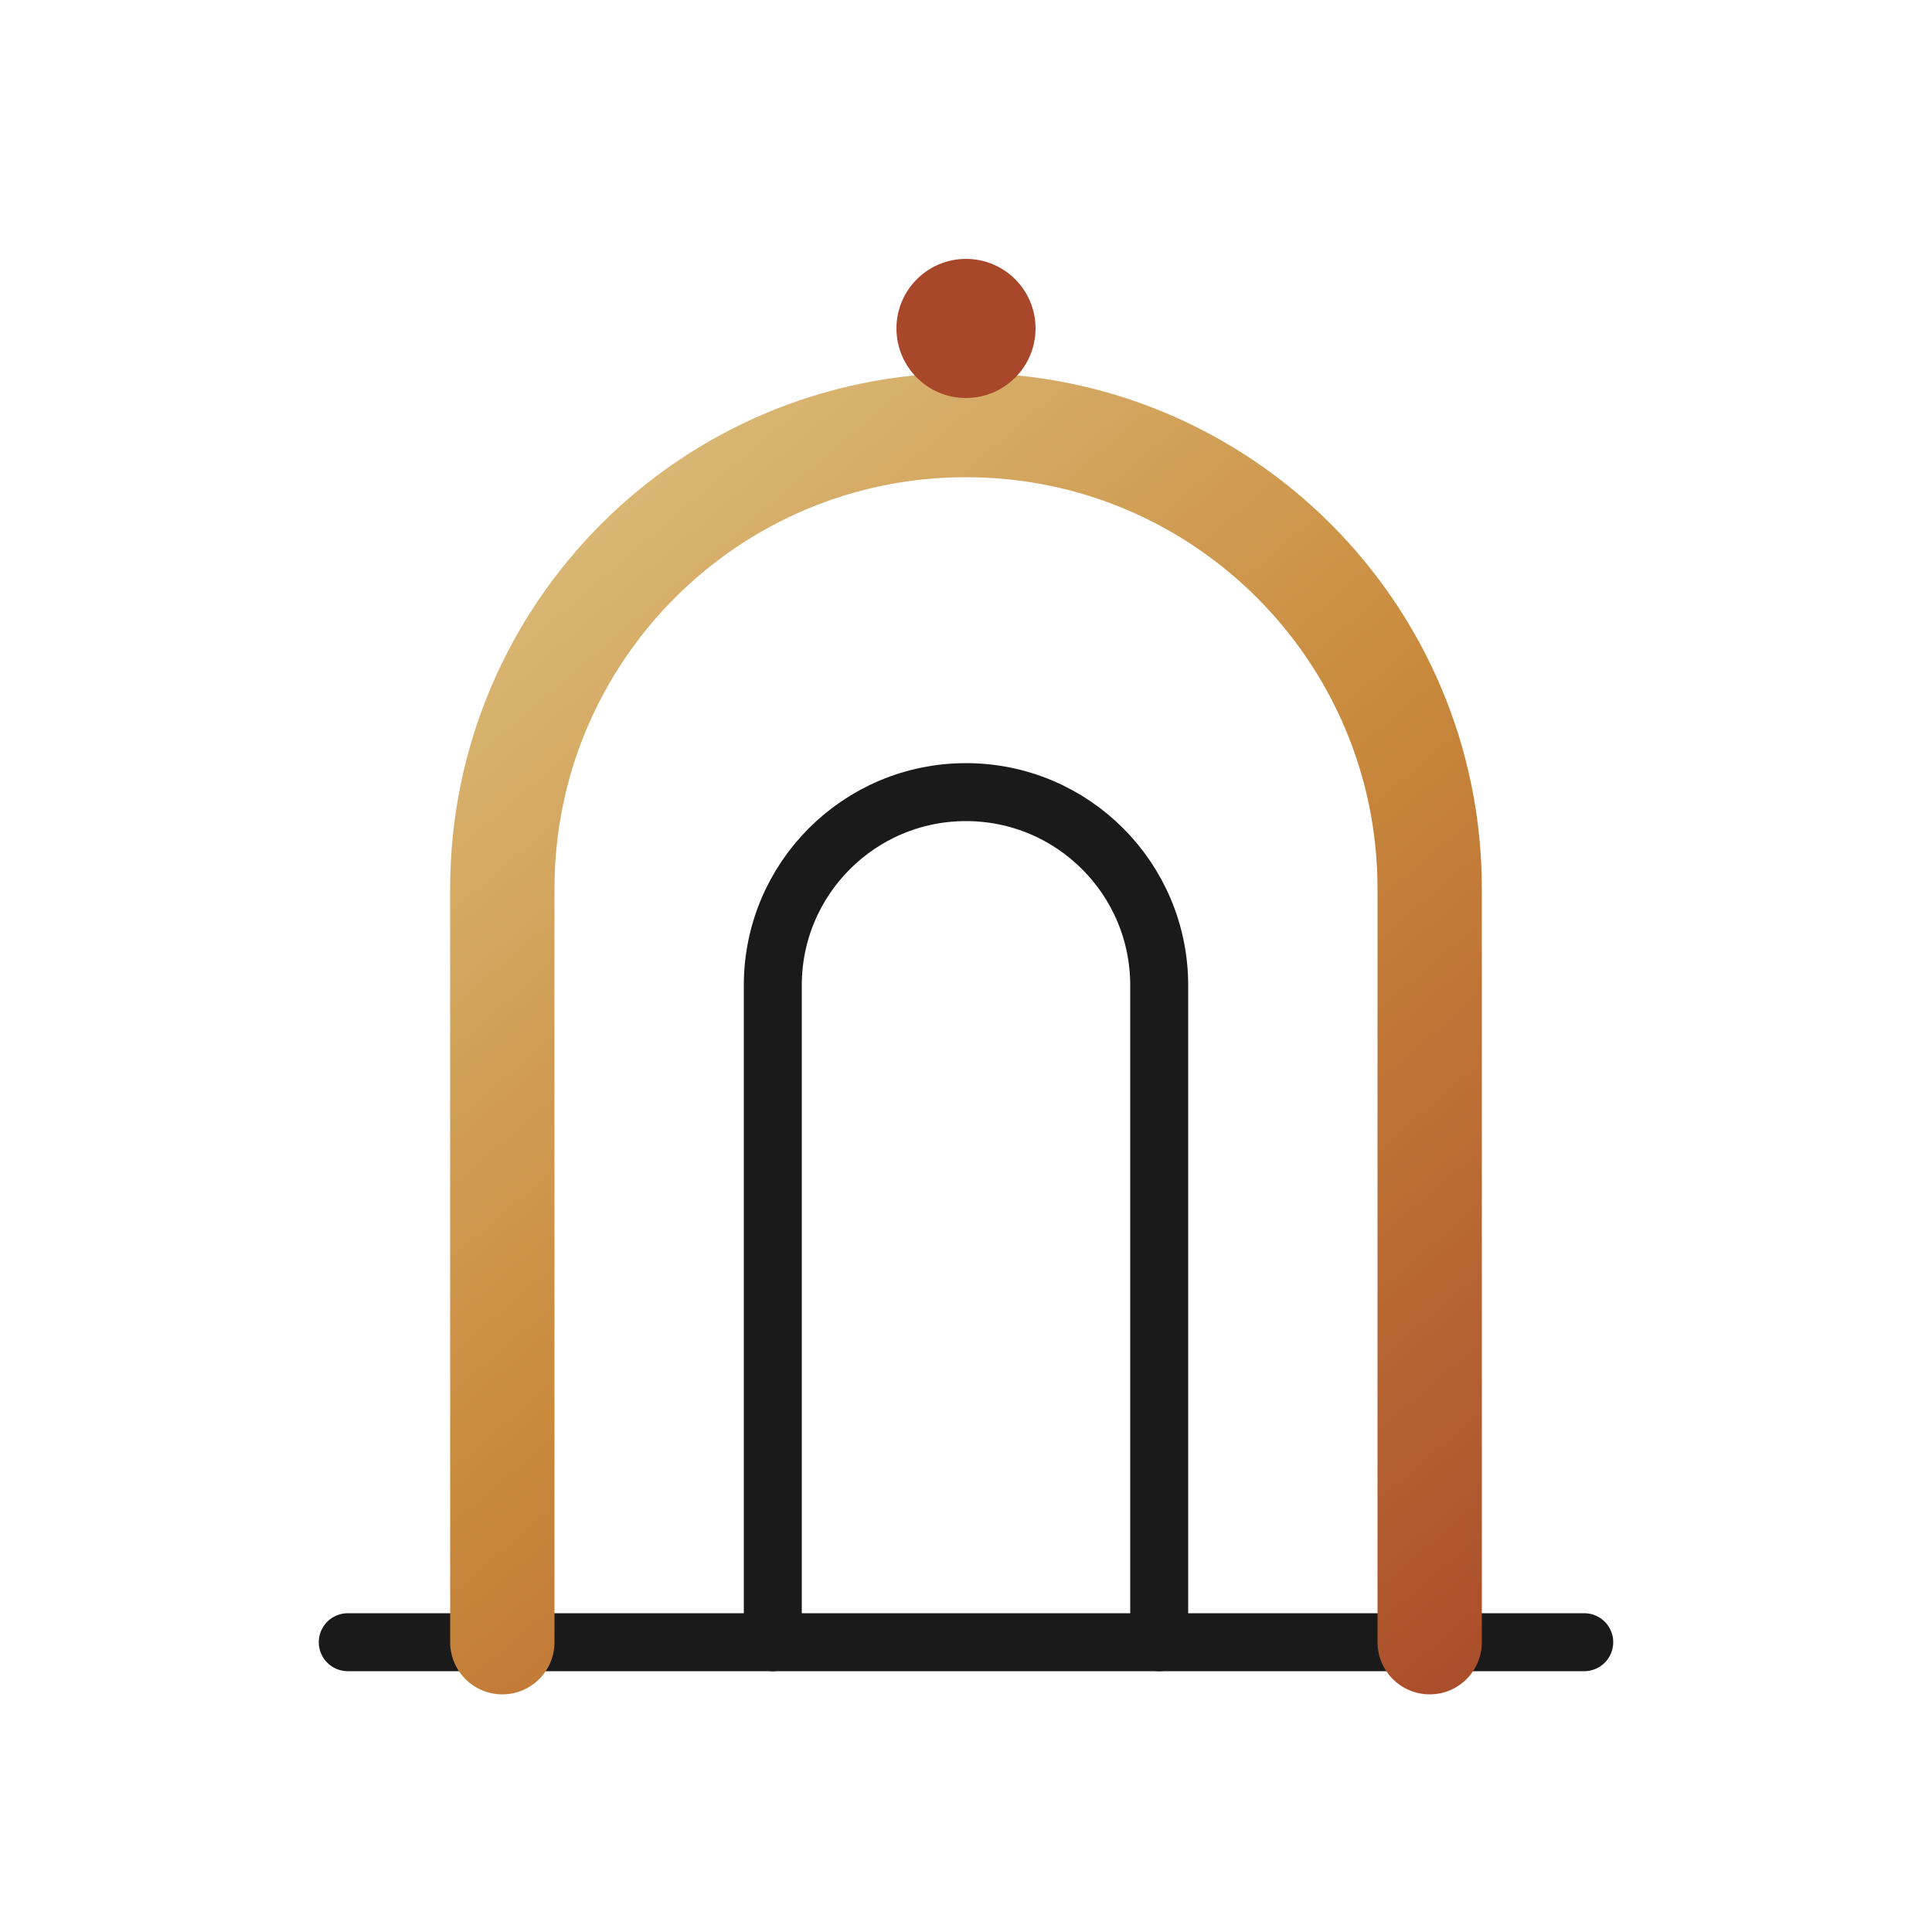
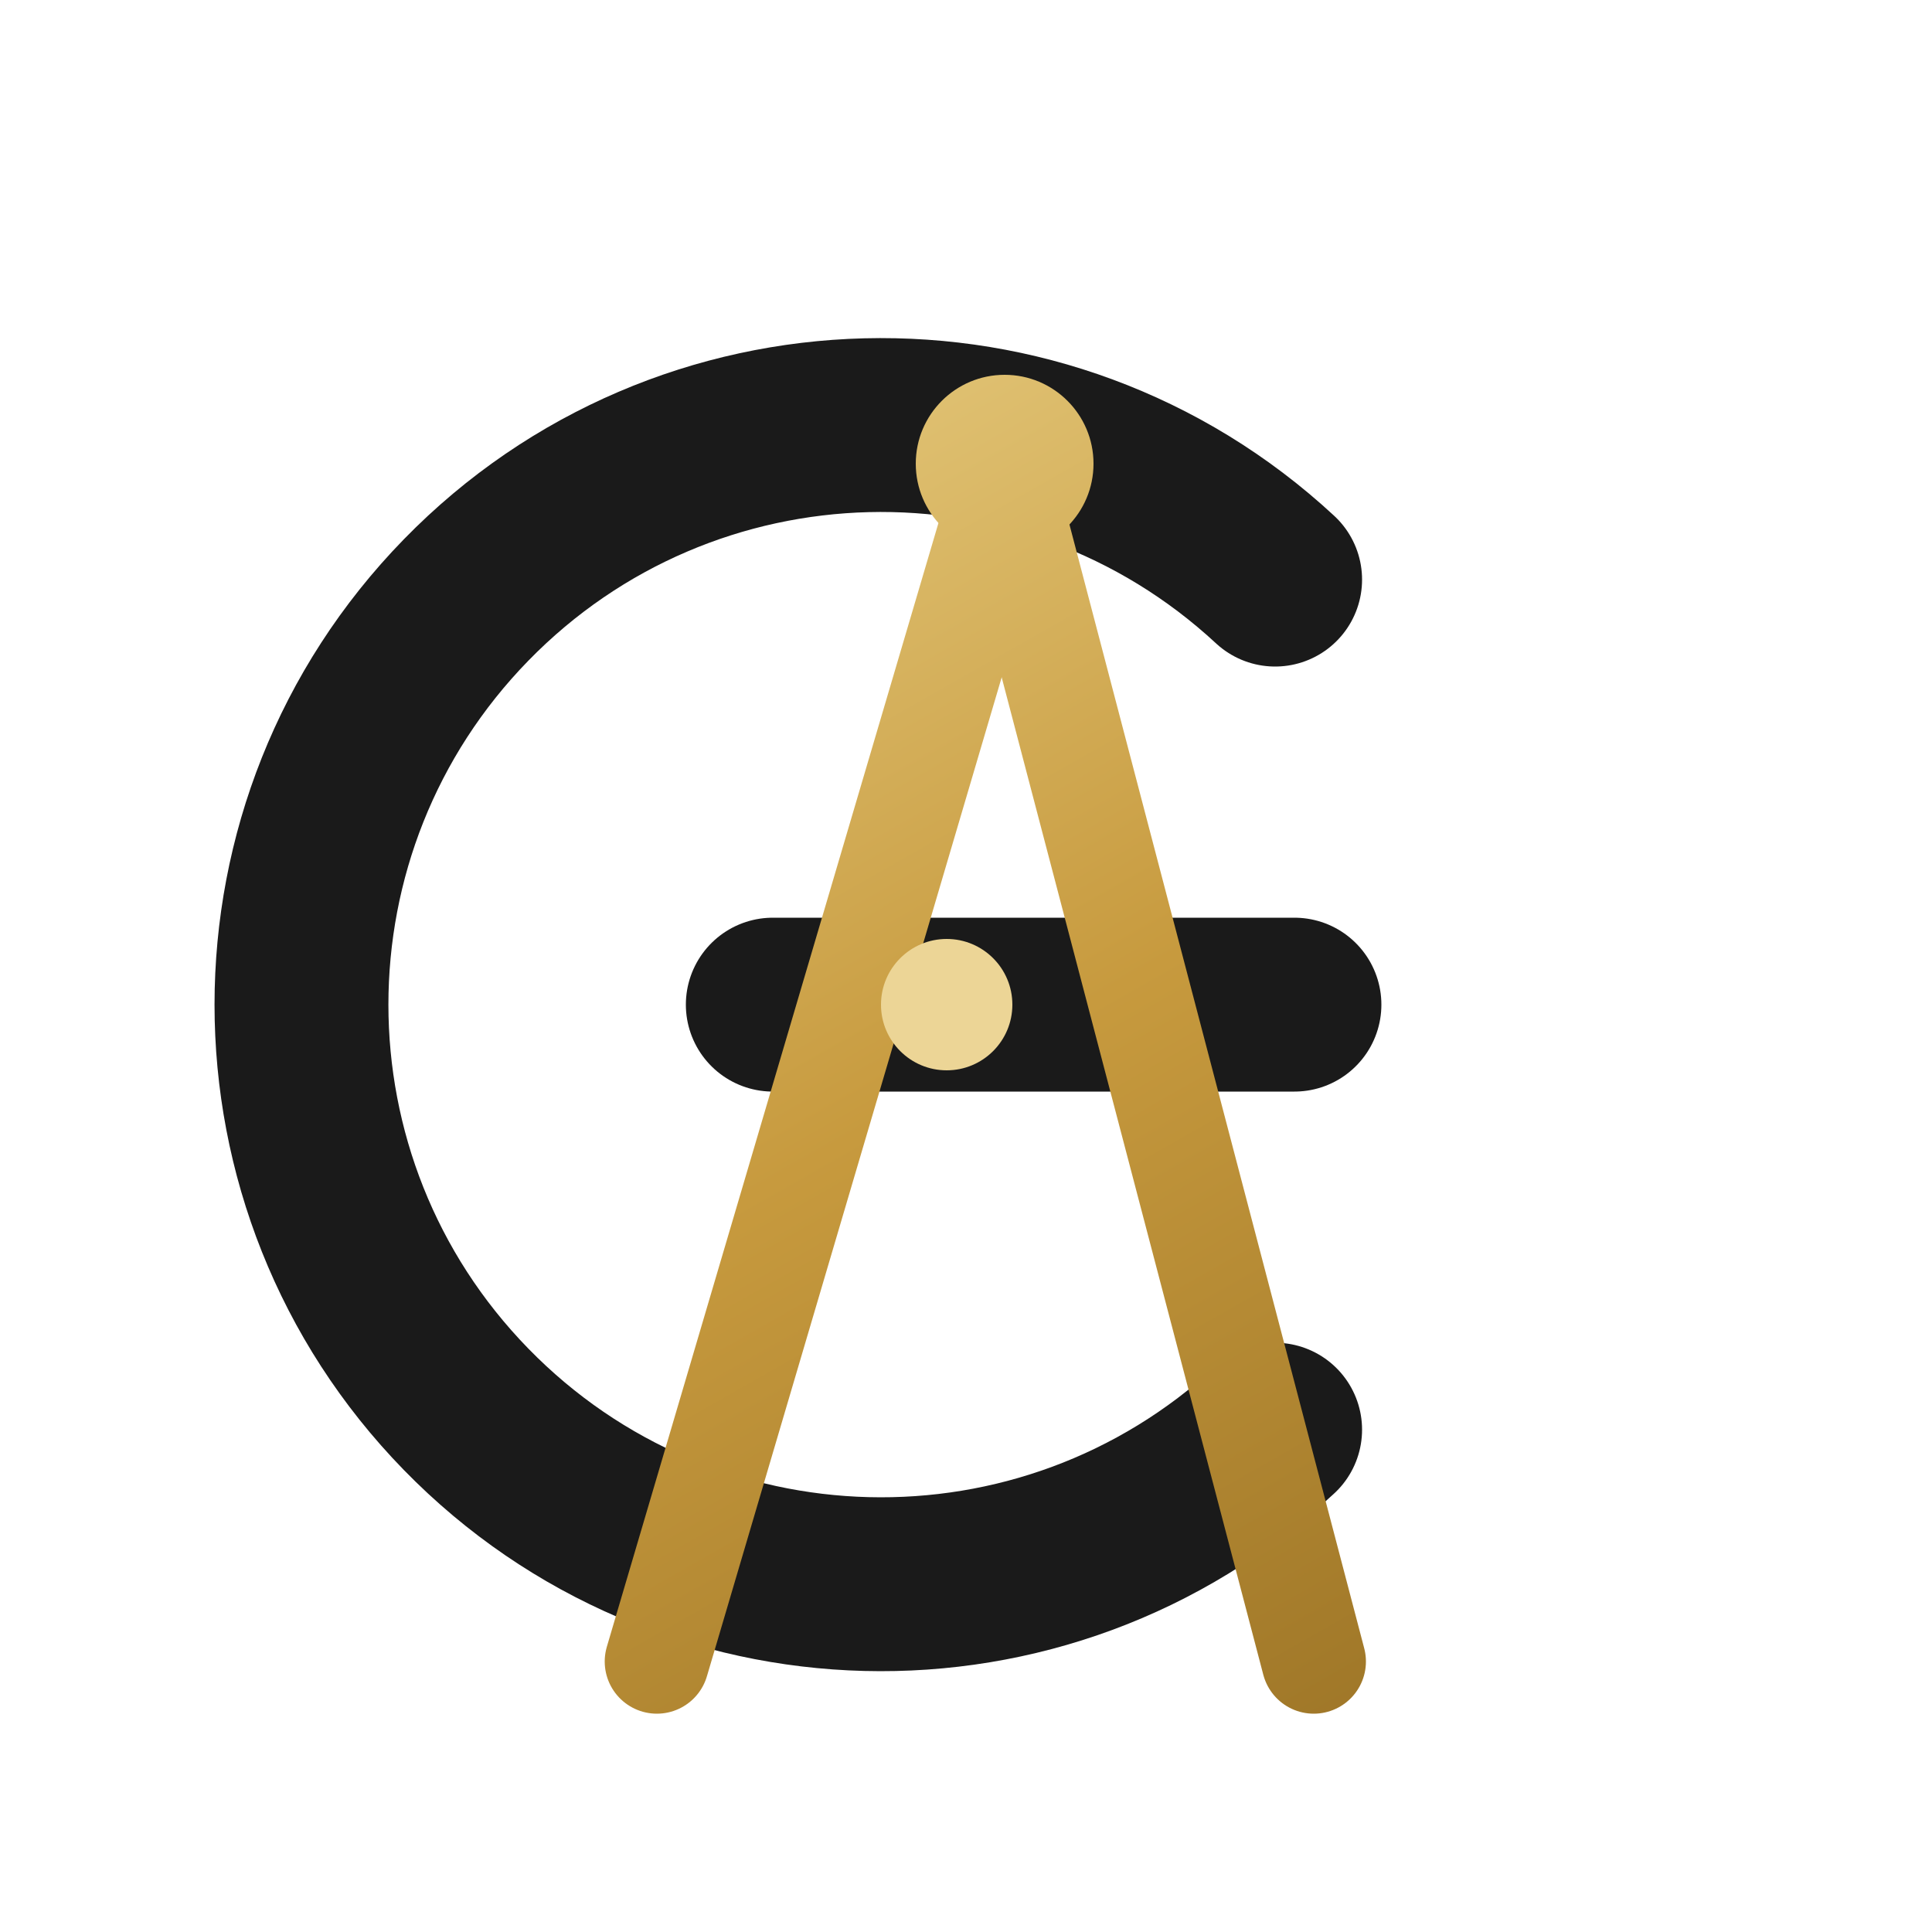
<svg xmlns="http://www.w3.org/2000/svg" viewBox="0 0 100 100" role="img" aria-label="ETR mark">
  <defs>
-     <linearGradient id="etrArch" x1="22" y1="18" x2="82" y2="88" gradientUnits="userSpaceOnUse">
-       <stop offset="0" stop-color="#e0c789" />
-       <stop offset=".5" stop-color="#c98a3c" />
-       <stop offset="1" stop-color="#a8472a" />
+     <linearGradient id="etrGold" x1="30" y1="18" x2="72" y2="92" gradientUnits="userSpaceOnUse">
+       <stop offset="0" stop-color="#e7cd82" />
+       <stop offset=".5" stop-color="#c79a3e" />
+       <stop offset="1" stop-color="#9c7426" />
    </linearGradient>
  </defs>
-   <line x1="18" y1="85" x2="82" y2="85" stroke="#1A1A1A" stroke-width="3" stroke-linecap="round" />
-   <path d="M26 85 V46 a24 24 0 0 1 48 0 V85" fill="none" stroke="url(#etrArch)" stroke-width="5.4" stroke-linecap="round" stroke-linejoin="round" />
-   <path d="M40 85 V51 a10 10 0 0 1 20 0 V85" fill="none" stroke="#1A1A1A" stroke-width="3" stroke-linecap="round" stroke-linejoin="round" />
-   <circle cx="50" cy="17" r="3.6" fill="#a8472a" />
+   <path d="M66 30 A30 30 0 1 0 66 74" fill="none" stroke="#1A1A1A" stroke-width="9" stroke-linecap="round" />
+   <line x1="40" y1="52" x2="67" y2="52" stroke="#1A1A1A" stroke-width="9" stroke-linecap="round" />
+   <line x1="52" y1="25" x2="34" y2="86" stroke="url(#etrGold)" stroke-width="5.4" stroke-linecap="round" />
+   <line x1="52" y1="25" x2="68" y2="86" stroke="url(#etrGold)" stroke-width="5.4" stroke-linecap="round" />
+   <circle cx="52" cy="24" r="4.6" fill="url(#etrGold)" />
+   <circle cx="49" cy="52" r="3.4" fill="#ecd596" />
</svg>
